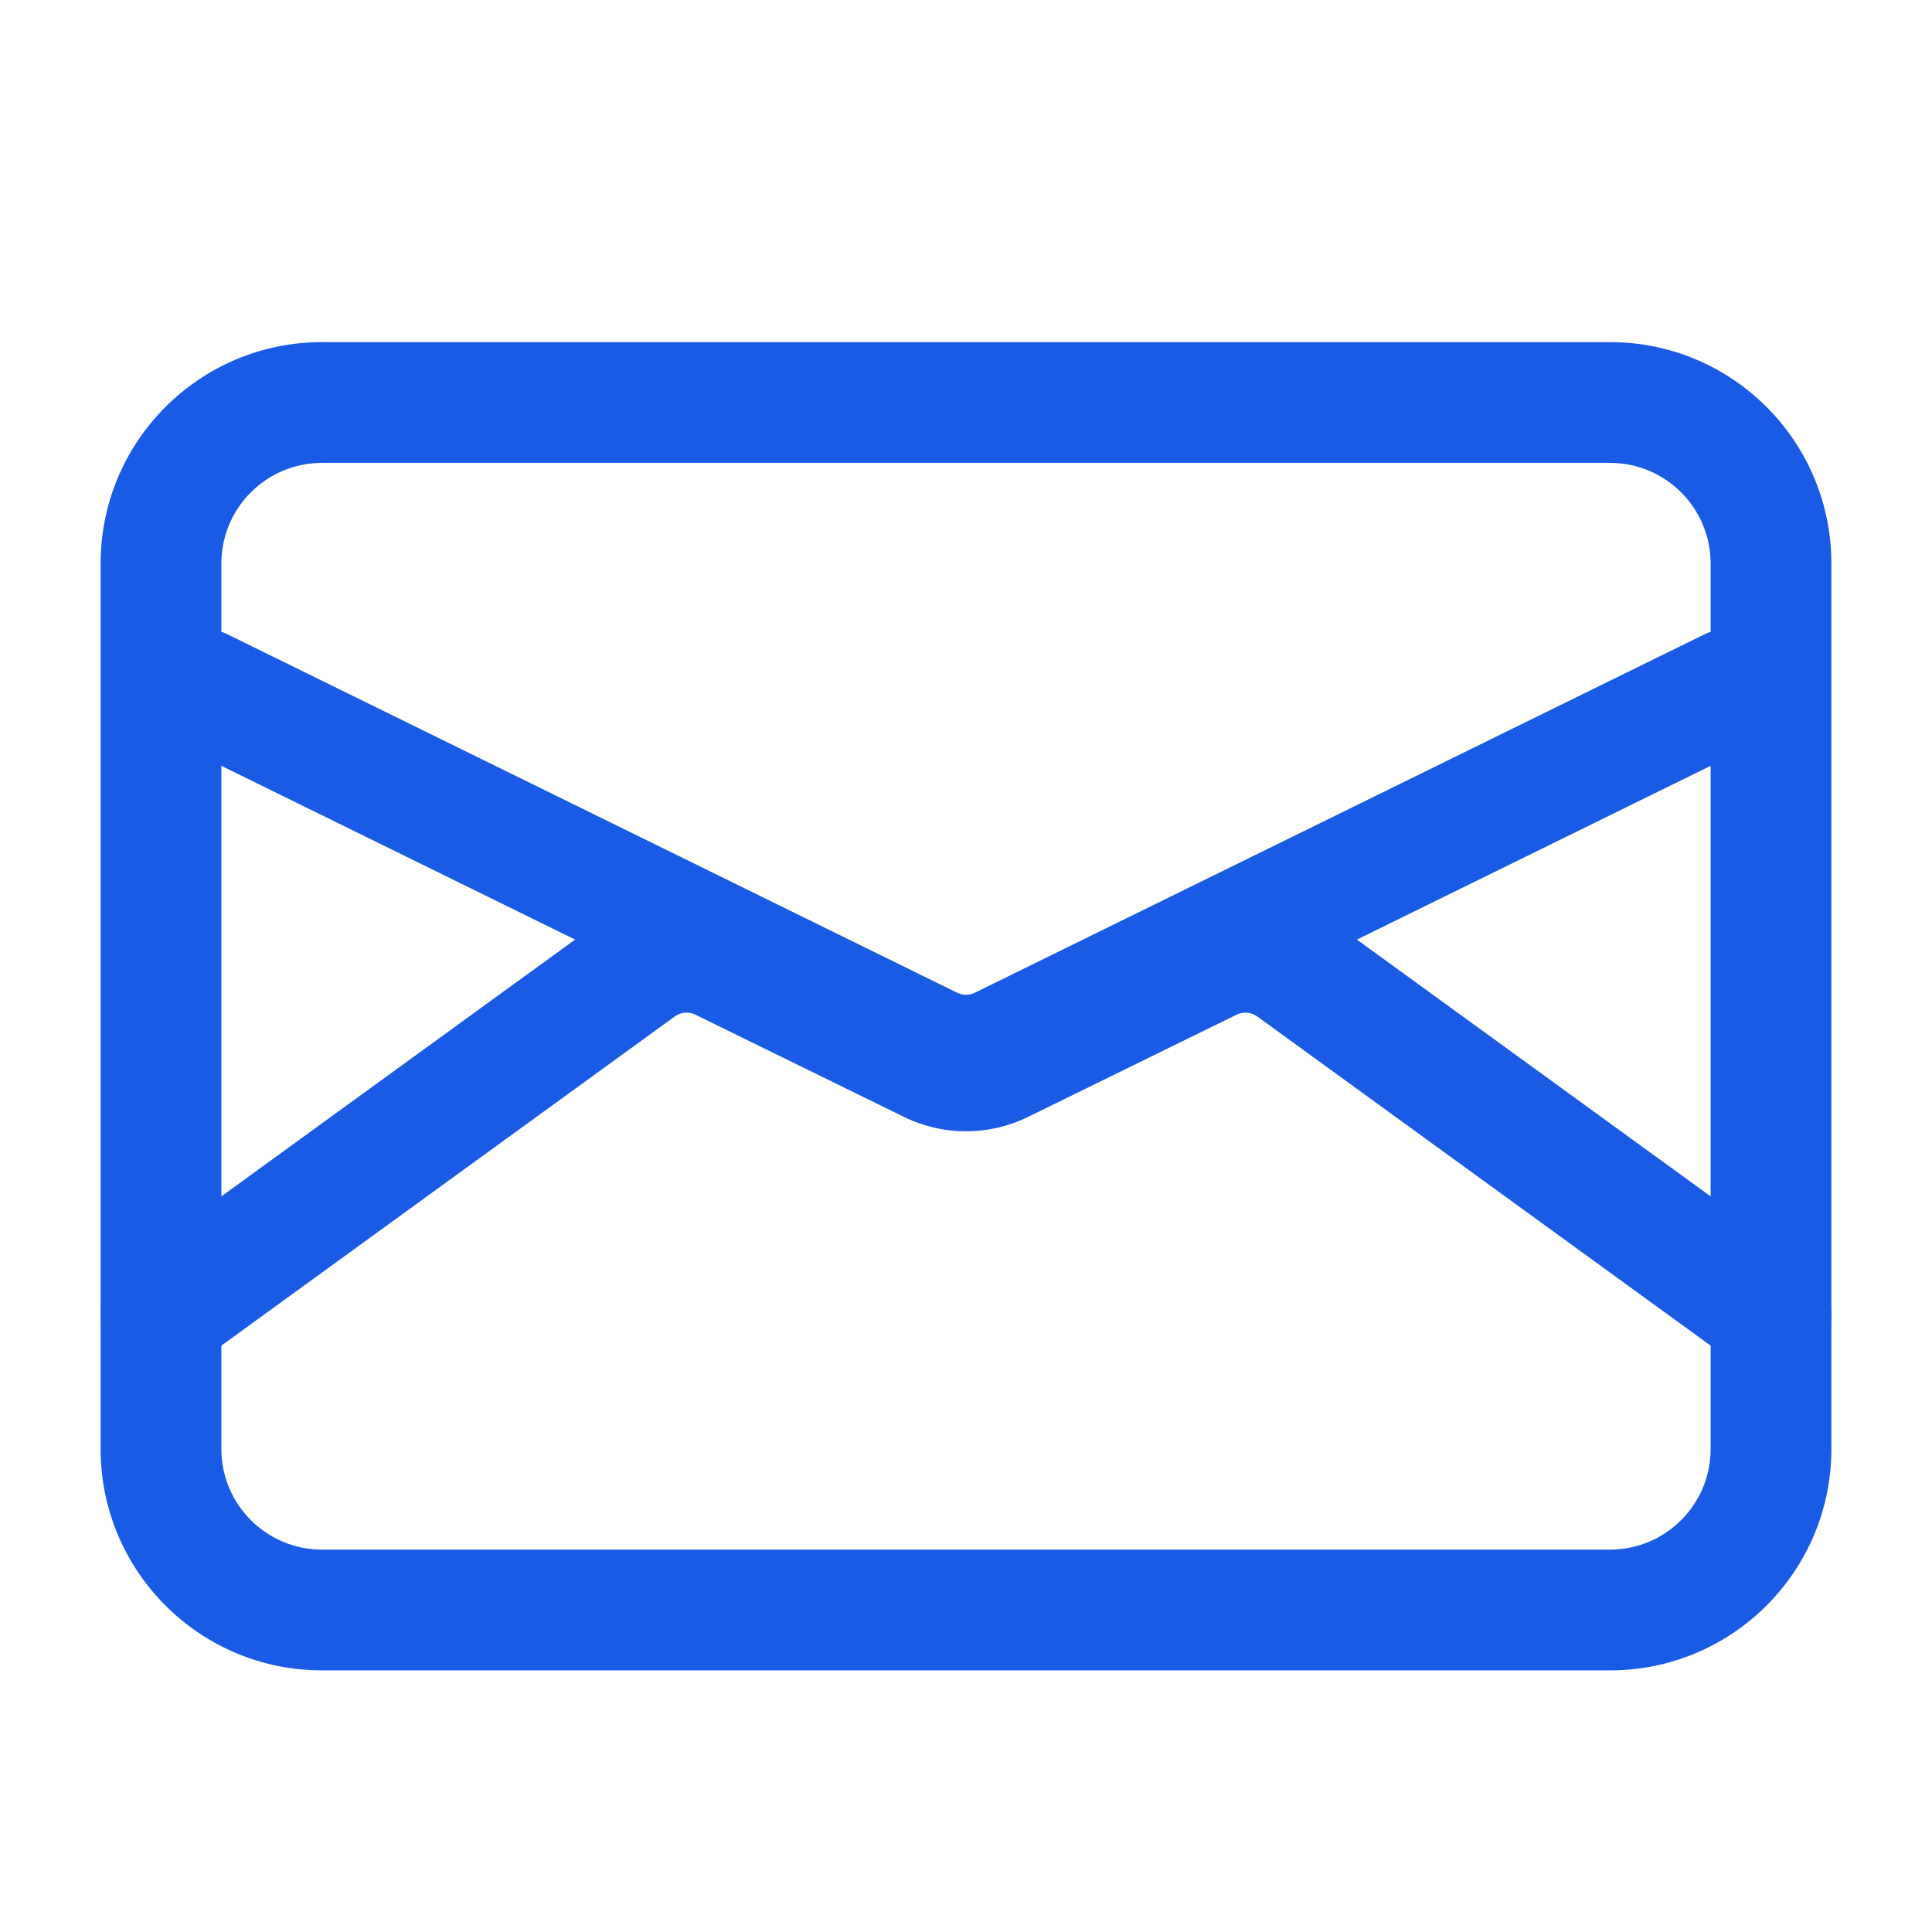
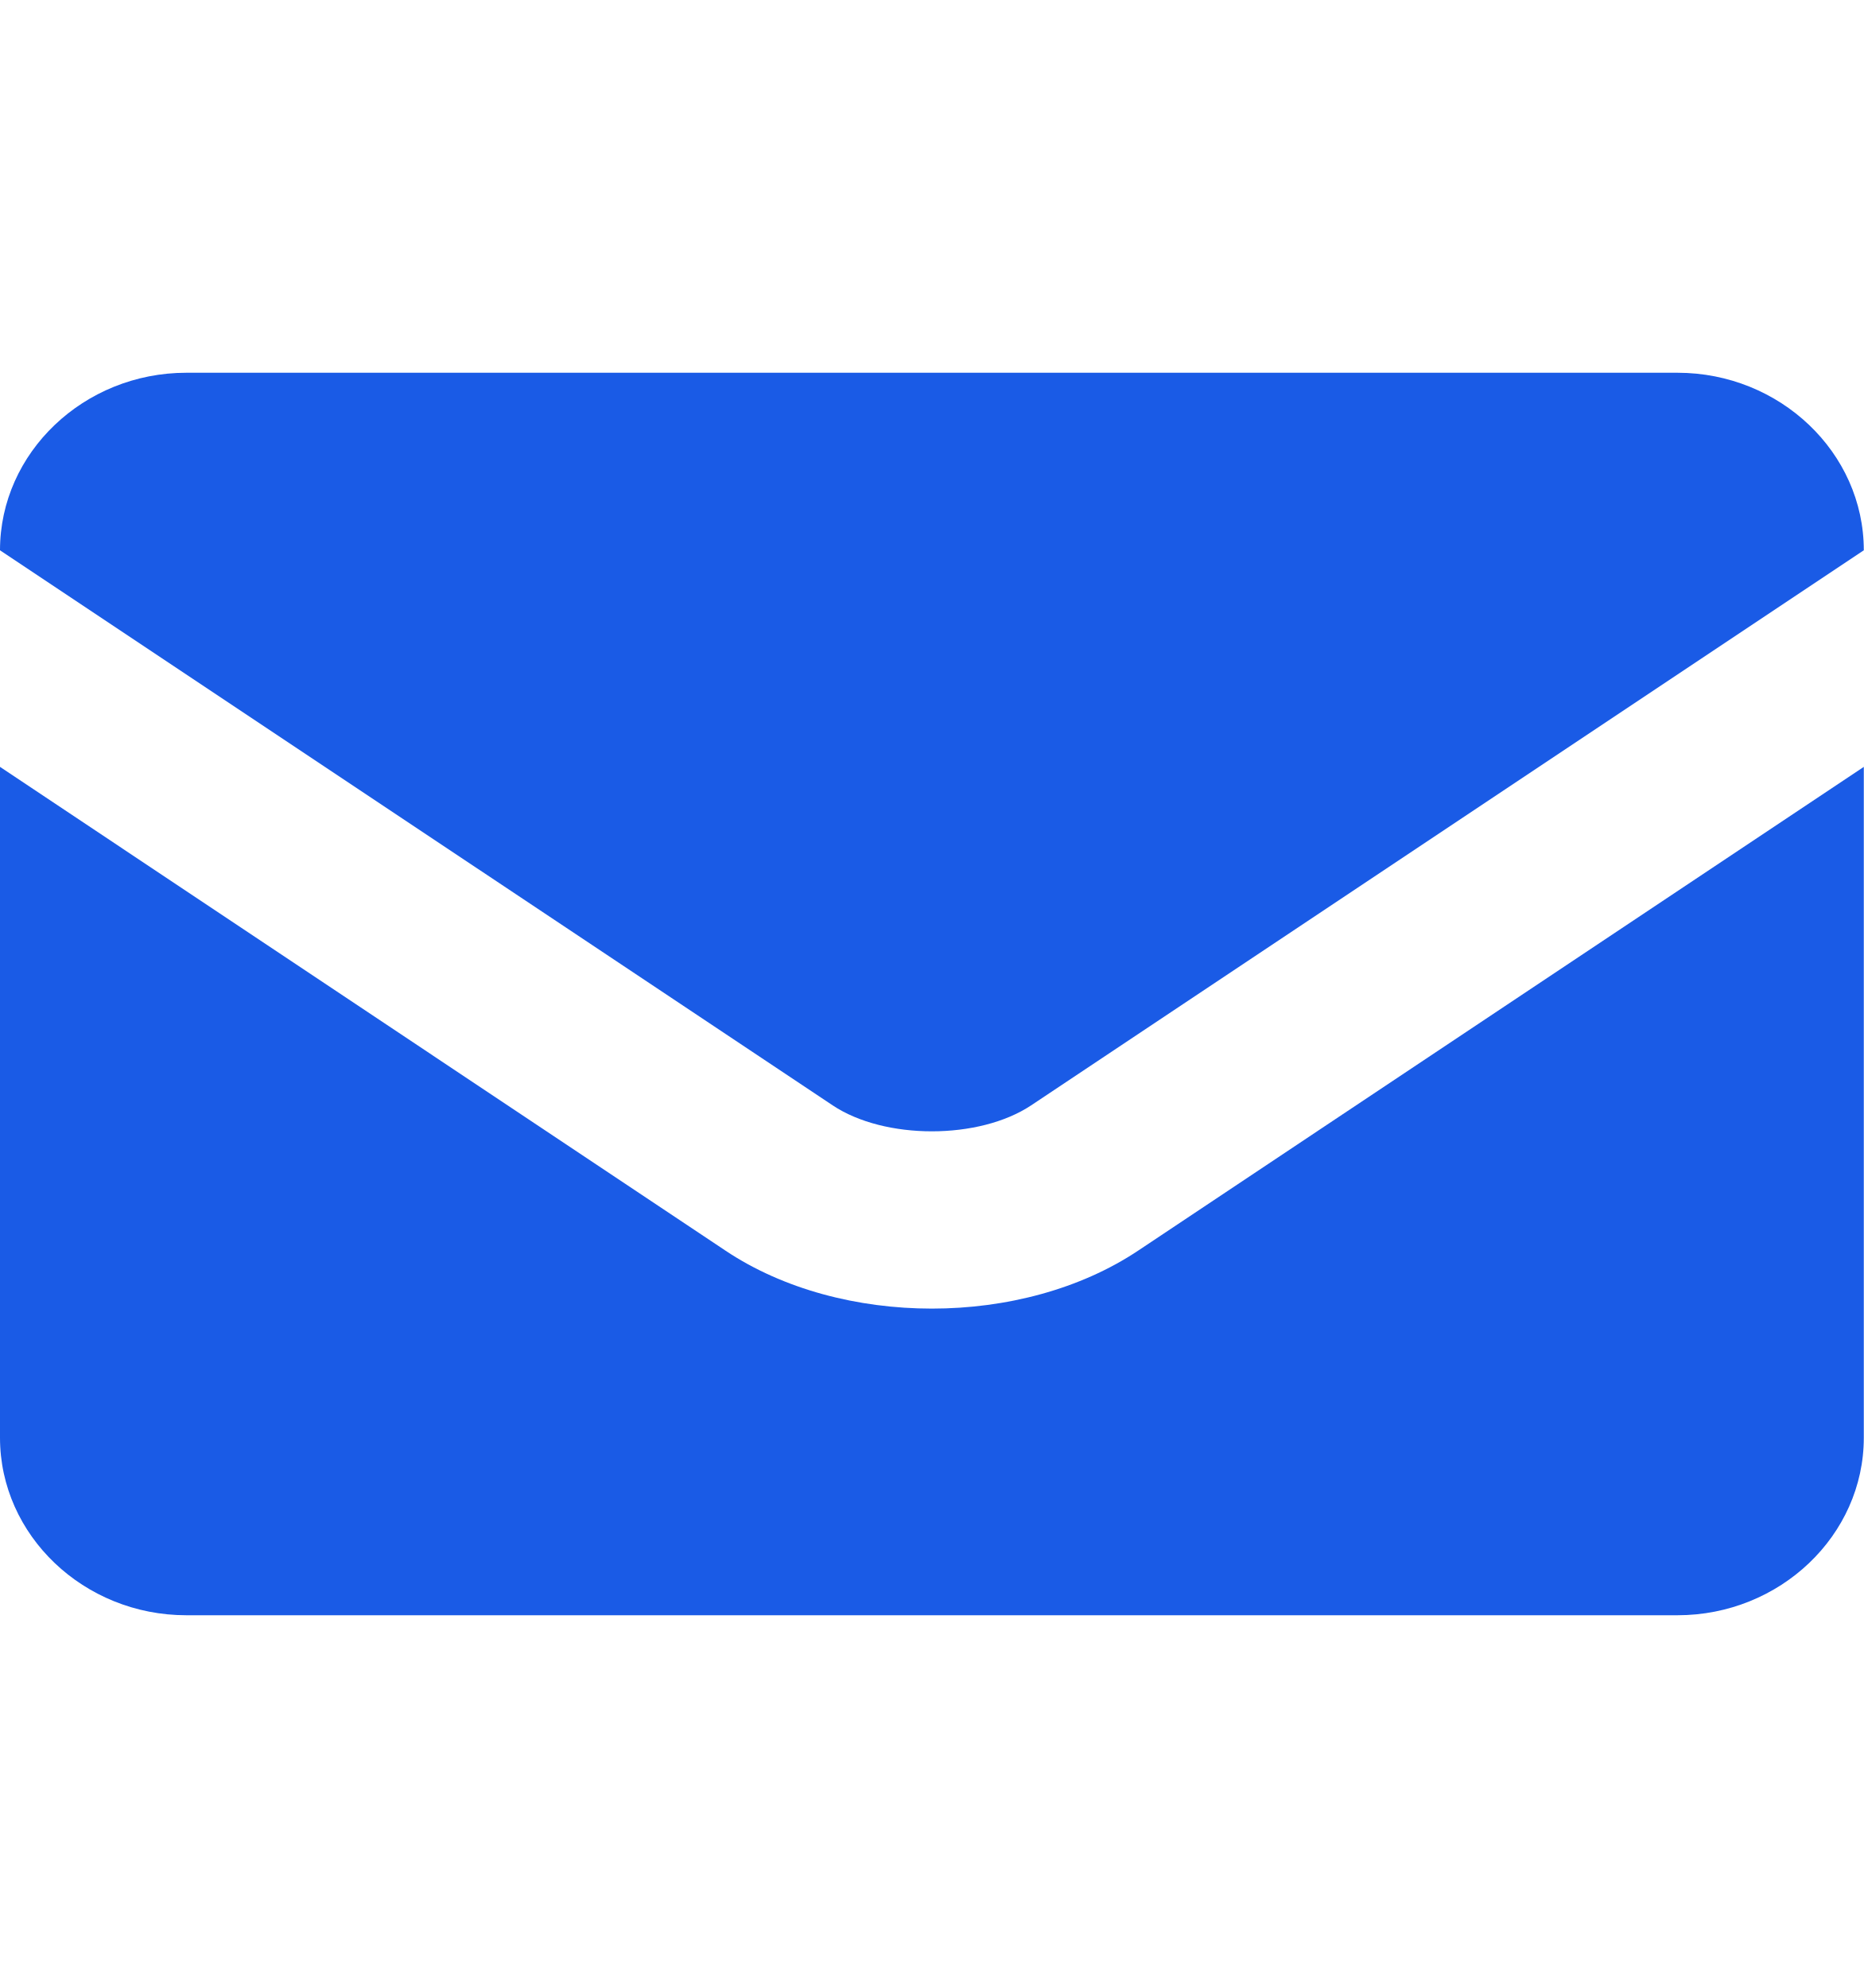
- <svg xmlns="http://www.w3.org/2000/svg" width="24" height="24" viewBox="0 0 24 24" fill="none">
-   <path fill-rule="evenodd" clip-rule="evenodd" d="M4 5.75C3.31 5.75 2.75 6.31 2.75 7V18C2.75 18.69 3.31 19.25 4 19.25H20C20.69 19.25 21.25 18.69 21.25 18V7C21.25 6.31 20.69 5.75 20 5.75H4ZM1.25 7C1.25 5.481 2.481 4.25 4 4.25H20C21.519 4.25 22.75 5.481 22.75 7V18C22.75 19.519 21.519 20.75 20 20.75H4C2.481 20.75 1.25 19.519 1.25 18V7Z" fill="#1A5BE6" />
-   <path fill-rule="evenodd" clip-rule="evenodd" d="M1.827 8.224C2.009 7.853 2.459 7.699 2.831 7.882L11.89 12.332C11.959 12.366 12.041 12.366 12.11 12.332L21.169 7.882C21.541 7.699 21.991 7.853 22.173 8.224C22.356 8.596 22.202 9.046 21.831 9.228L12.772 13.678C12.285 13.917 11.715 13.917 11.228 13.678L2.169 9.228C1.798 9.046 1.644 8.596 1.827 8.224Z" fill="#1A5BE6" />
-   <path fill-rule="evenodd" clip-rule="evenodd" d="M15.618 12.627C15.543 12.573 15.444 12.564 15.361 12.605L12.77 13.875C12.284 14.113 11.716 14.113 11.23 13.875L8.639 12.605C8.556 12.564 8.457 12.573 8.382 12.627L2.441 16.94C2.105 17.184 1.636 17.109 1.393 16.774C1.15 16.439 1.224 15.97 1.559 15.726L7.501 11.413C8.025 11.033 8.717 10.973 9.299 11.258L11.89 12.528C11.959 12.562 12.041 12.562 12.11 12.528L14.701 11.258C15.283 10.973 15.975 11.033 16.499 11.413L22.441 15.726C22.776 15.97 22.85 16.439 22.607 16.774C22.364 17.109 21.895 17.184 21.559 16.94L15.618 12.627Z" fill="#1A5BE6" />
+ <svg xmlns="http://www.w3.org/2000/svg" width="15" height="16" viewBox="0 0 15 16" fill="none">
+   <path d="M6.701 8.896L0 4.429C0 3.643 0.675 3 1.5 3H13.5C14.325 3 15 3.643 15 4.429L8.299 8.896C7.88 9.175 7.119 9.175 6.701 8.896ZM7.5 10.532C6.903 10.532 6.306 10.377 5.841 10.067L0 6.172V11.571C0 12.357 0.675 13 1.5 13H13.5C14.325 13 15 12.357 15 11.571V6.172L9.159 10.066C8.694 10.376 8.097 10.532 7.5 10.532Z" fill="#1A5BE6" />
</svg>
